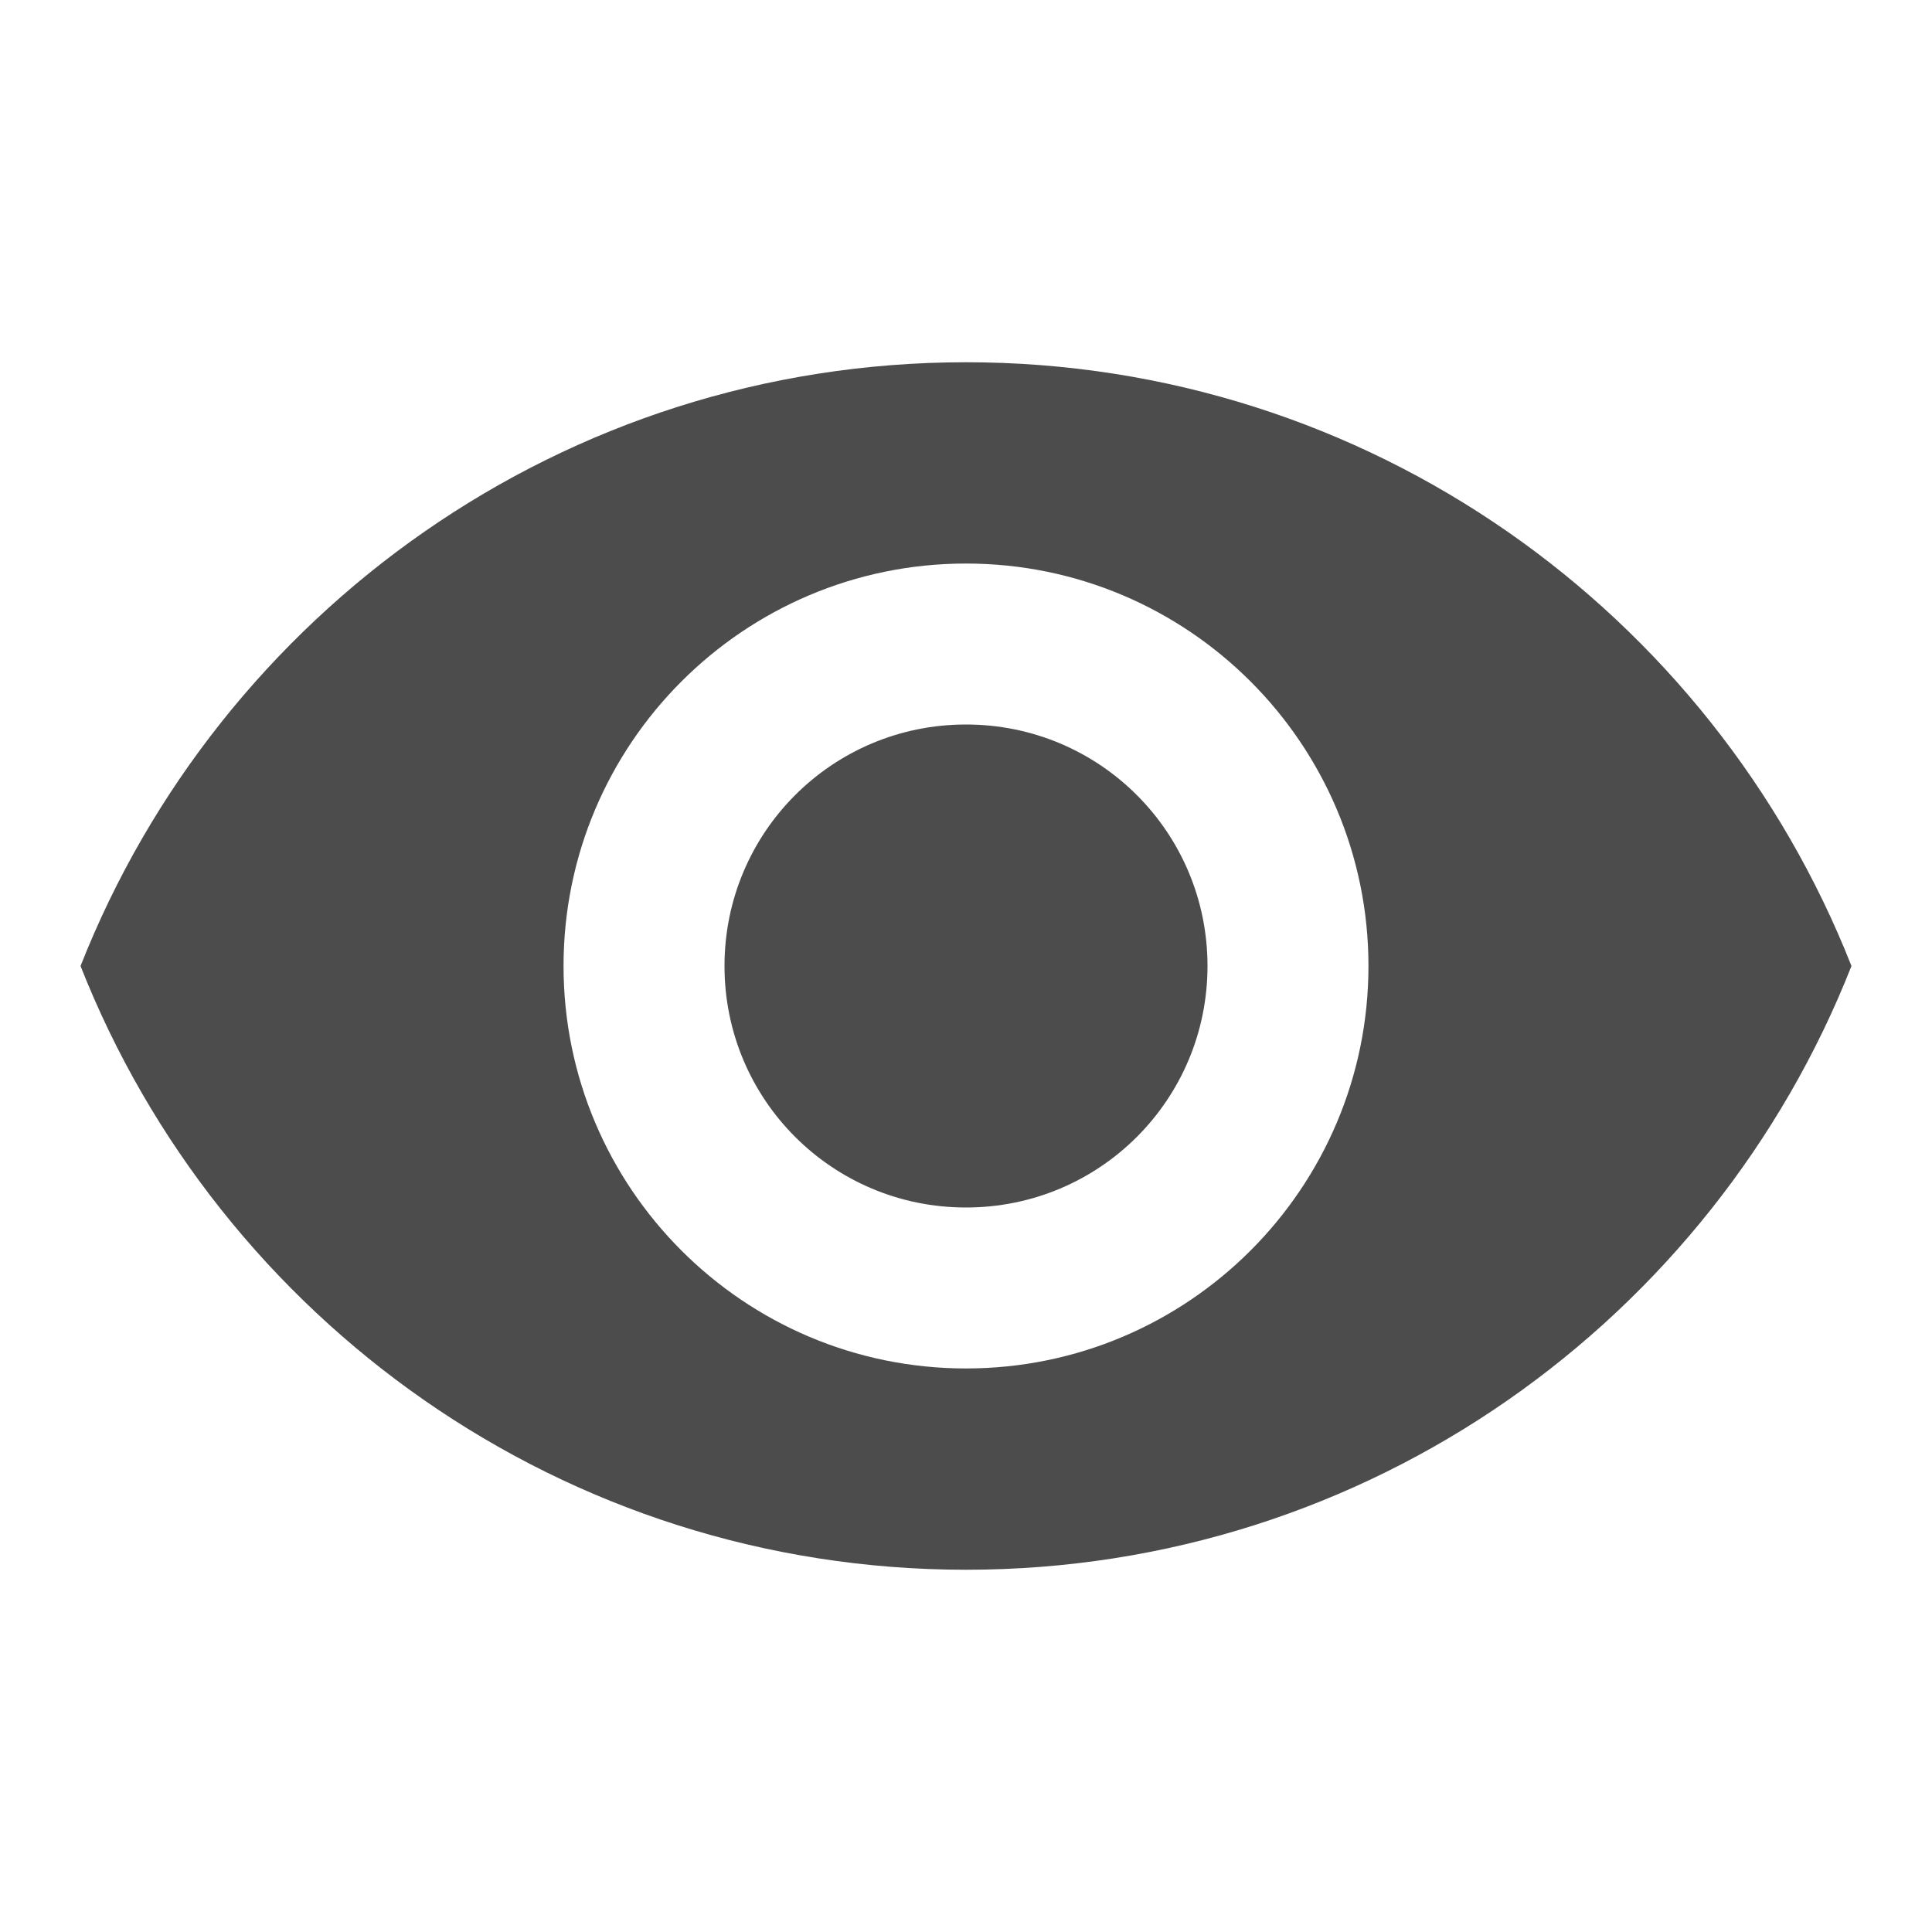
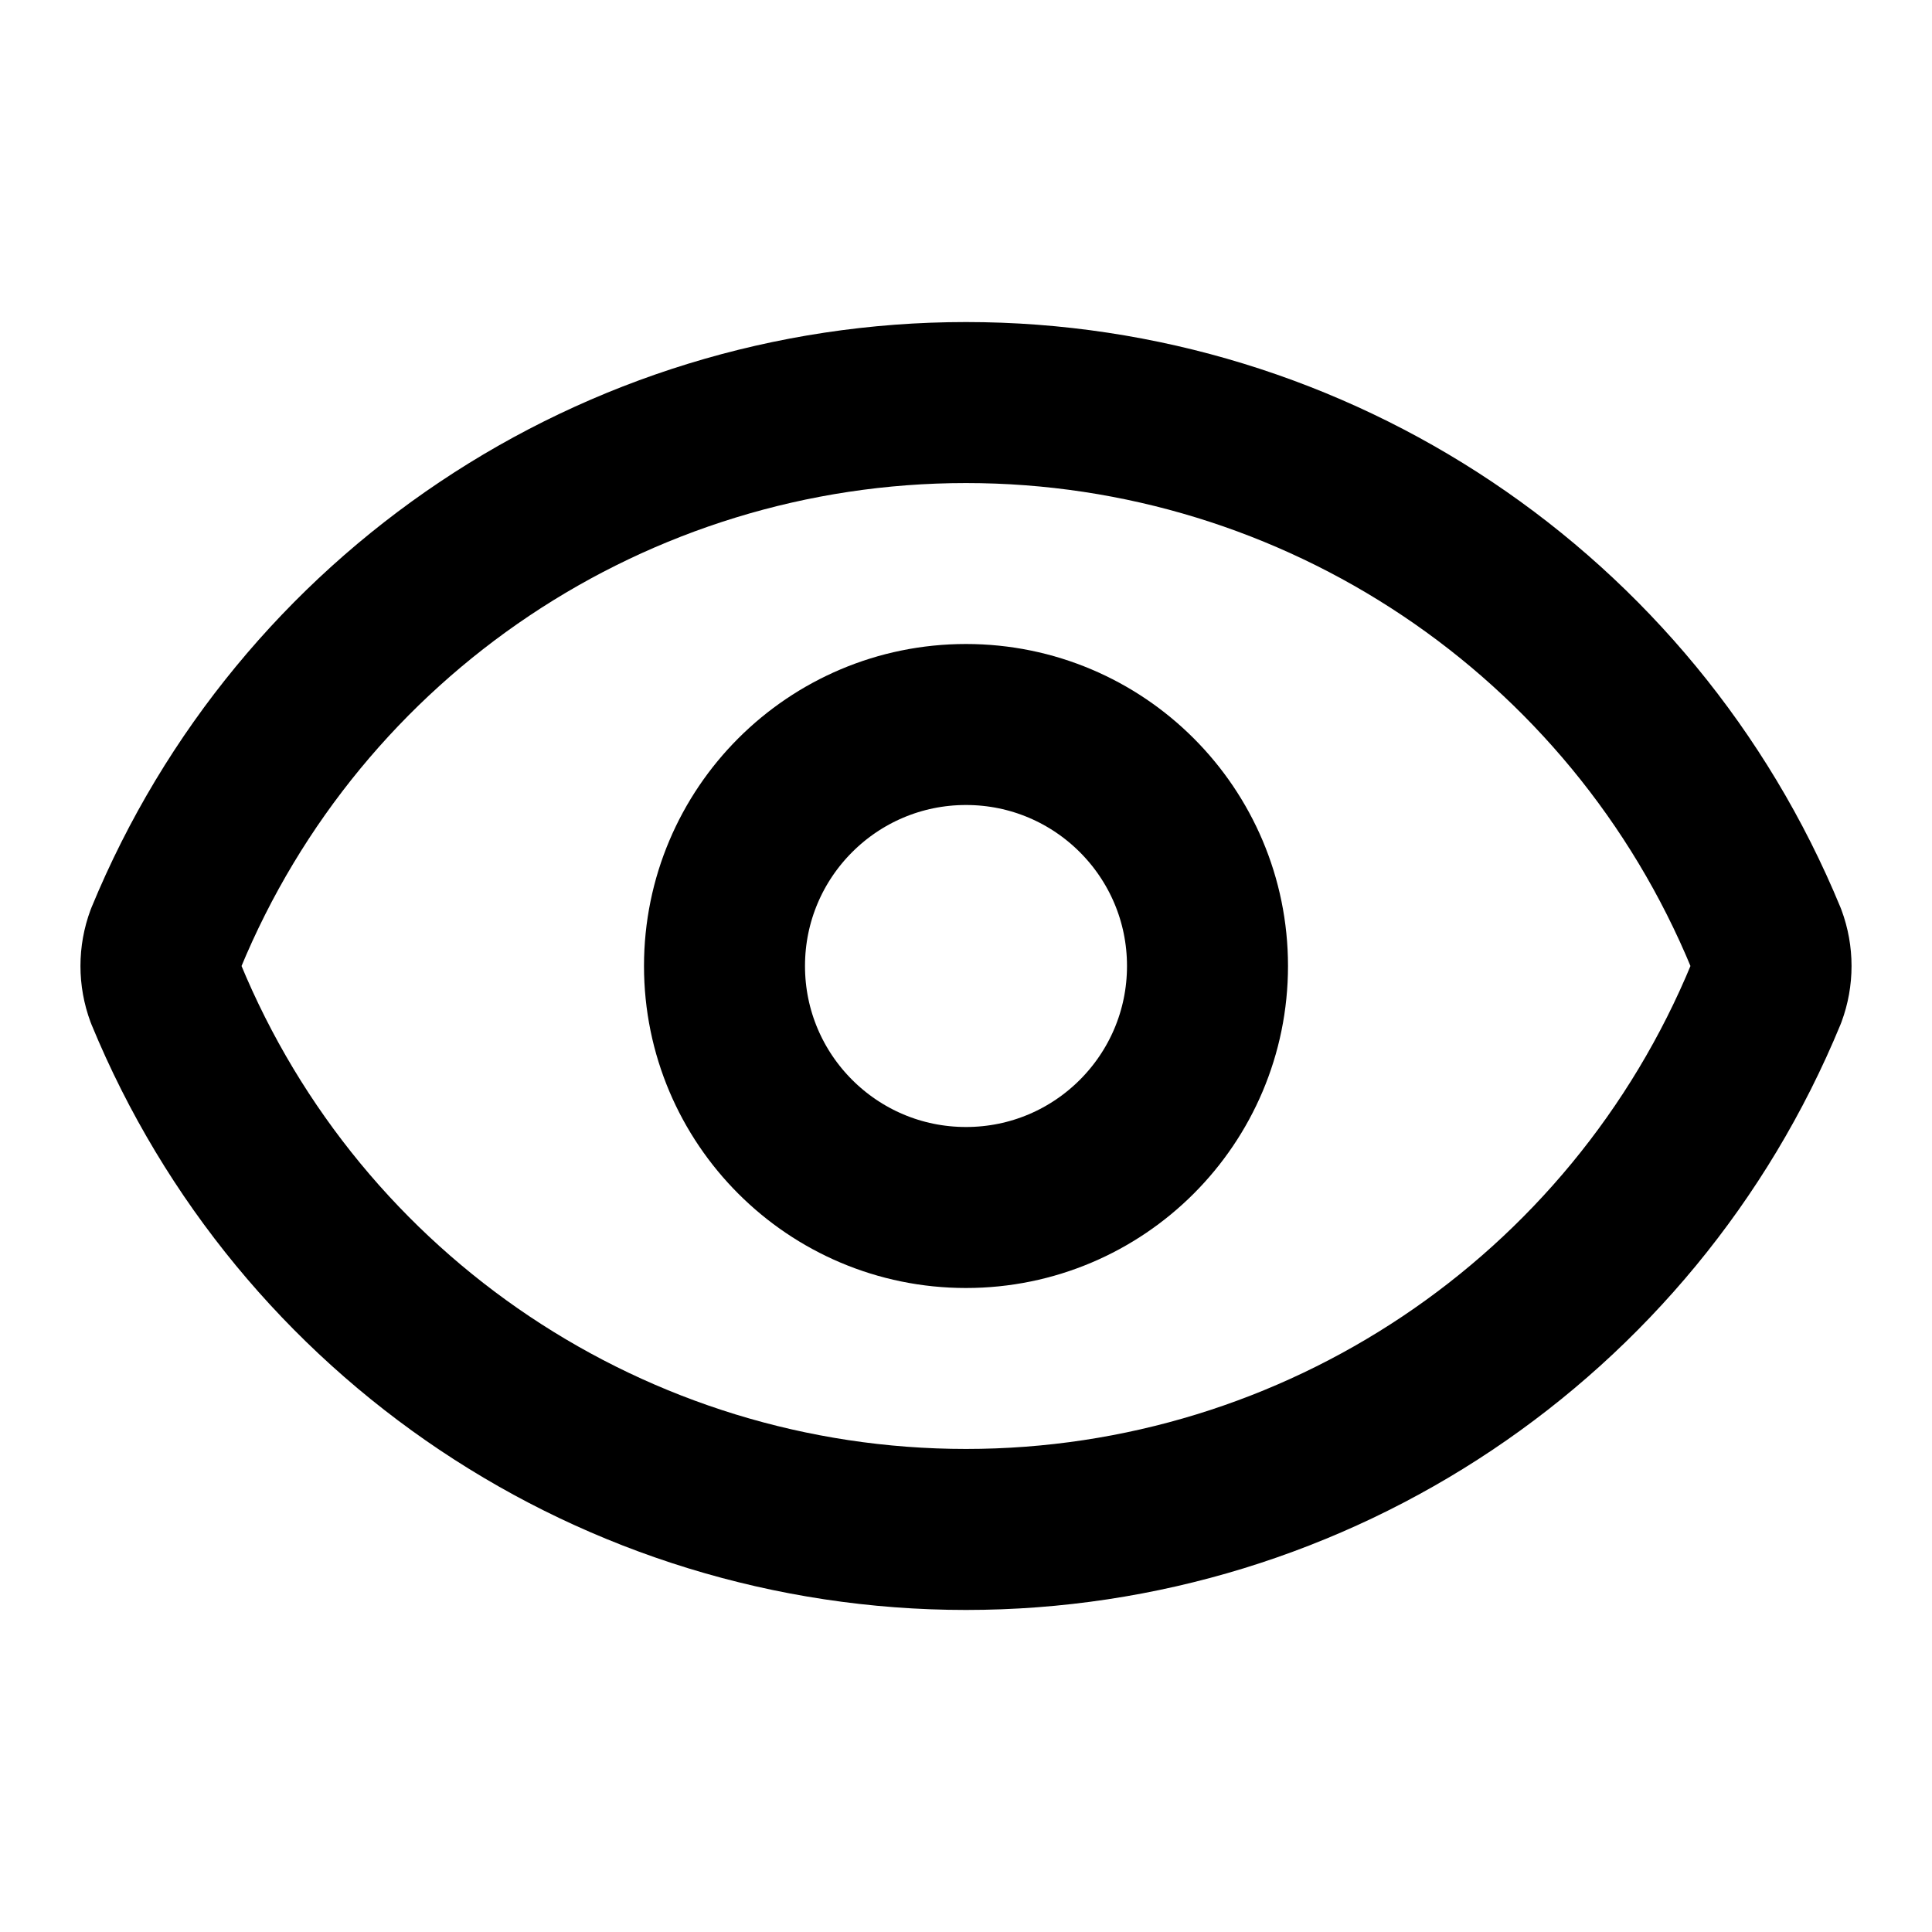
- <svg xmlns="http://www.w3.org/2000/svg" width="16" height="16" viewBox="0 0 16 16" fill="currentColor">
-   <g>
-     <path fill-rule="evenodd" clip-rule="evenodd" d="M8 3C4.667 3 1.82 5.073 0.667 8C1.82 10.927 4.667 13 8 13C11.333 13 14.18 10.927 15.333 8C14.18 5.073 11.333 3 8 3ZM8 11.333C6.16 11.333 4.667 9.84 4.667 8C4.667 6.16 6.16 4.667 8 4.667C9.84 4.667 11.333 6.16 11.333 8C11.333 9.84 9.84 11.333 8 11.333ZM6 8C6 6.893 6.893 6 8 6C9.107 6 10 6.893 10 8C10 9.107 9.107 10 8 10C6.893 10 6 9.107 6 8Z" fill-opacity="0.7" />
-   </g>
+ <svg xmlns="http://www.w3.org/2000/svg" class="lucide lucide-eye" width="24" height="24" viewBox="0 0 24 24" fill="none" stroke="currentColor" stroke-width="2" stroke-linecap="round" stroke-linejoin="round">
+   <path d="M2.062 12.348a1 1 0 0 1 0-.696 10.75 10.75 0 0 1 19.876 0 1 1 0 0 1 0 .696 10.75 10.75 0 0 1-19.876 0" />
+   <circle cx="12" cy="12" r="3" />
</svg>
